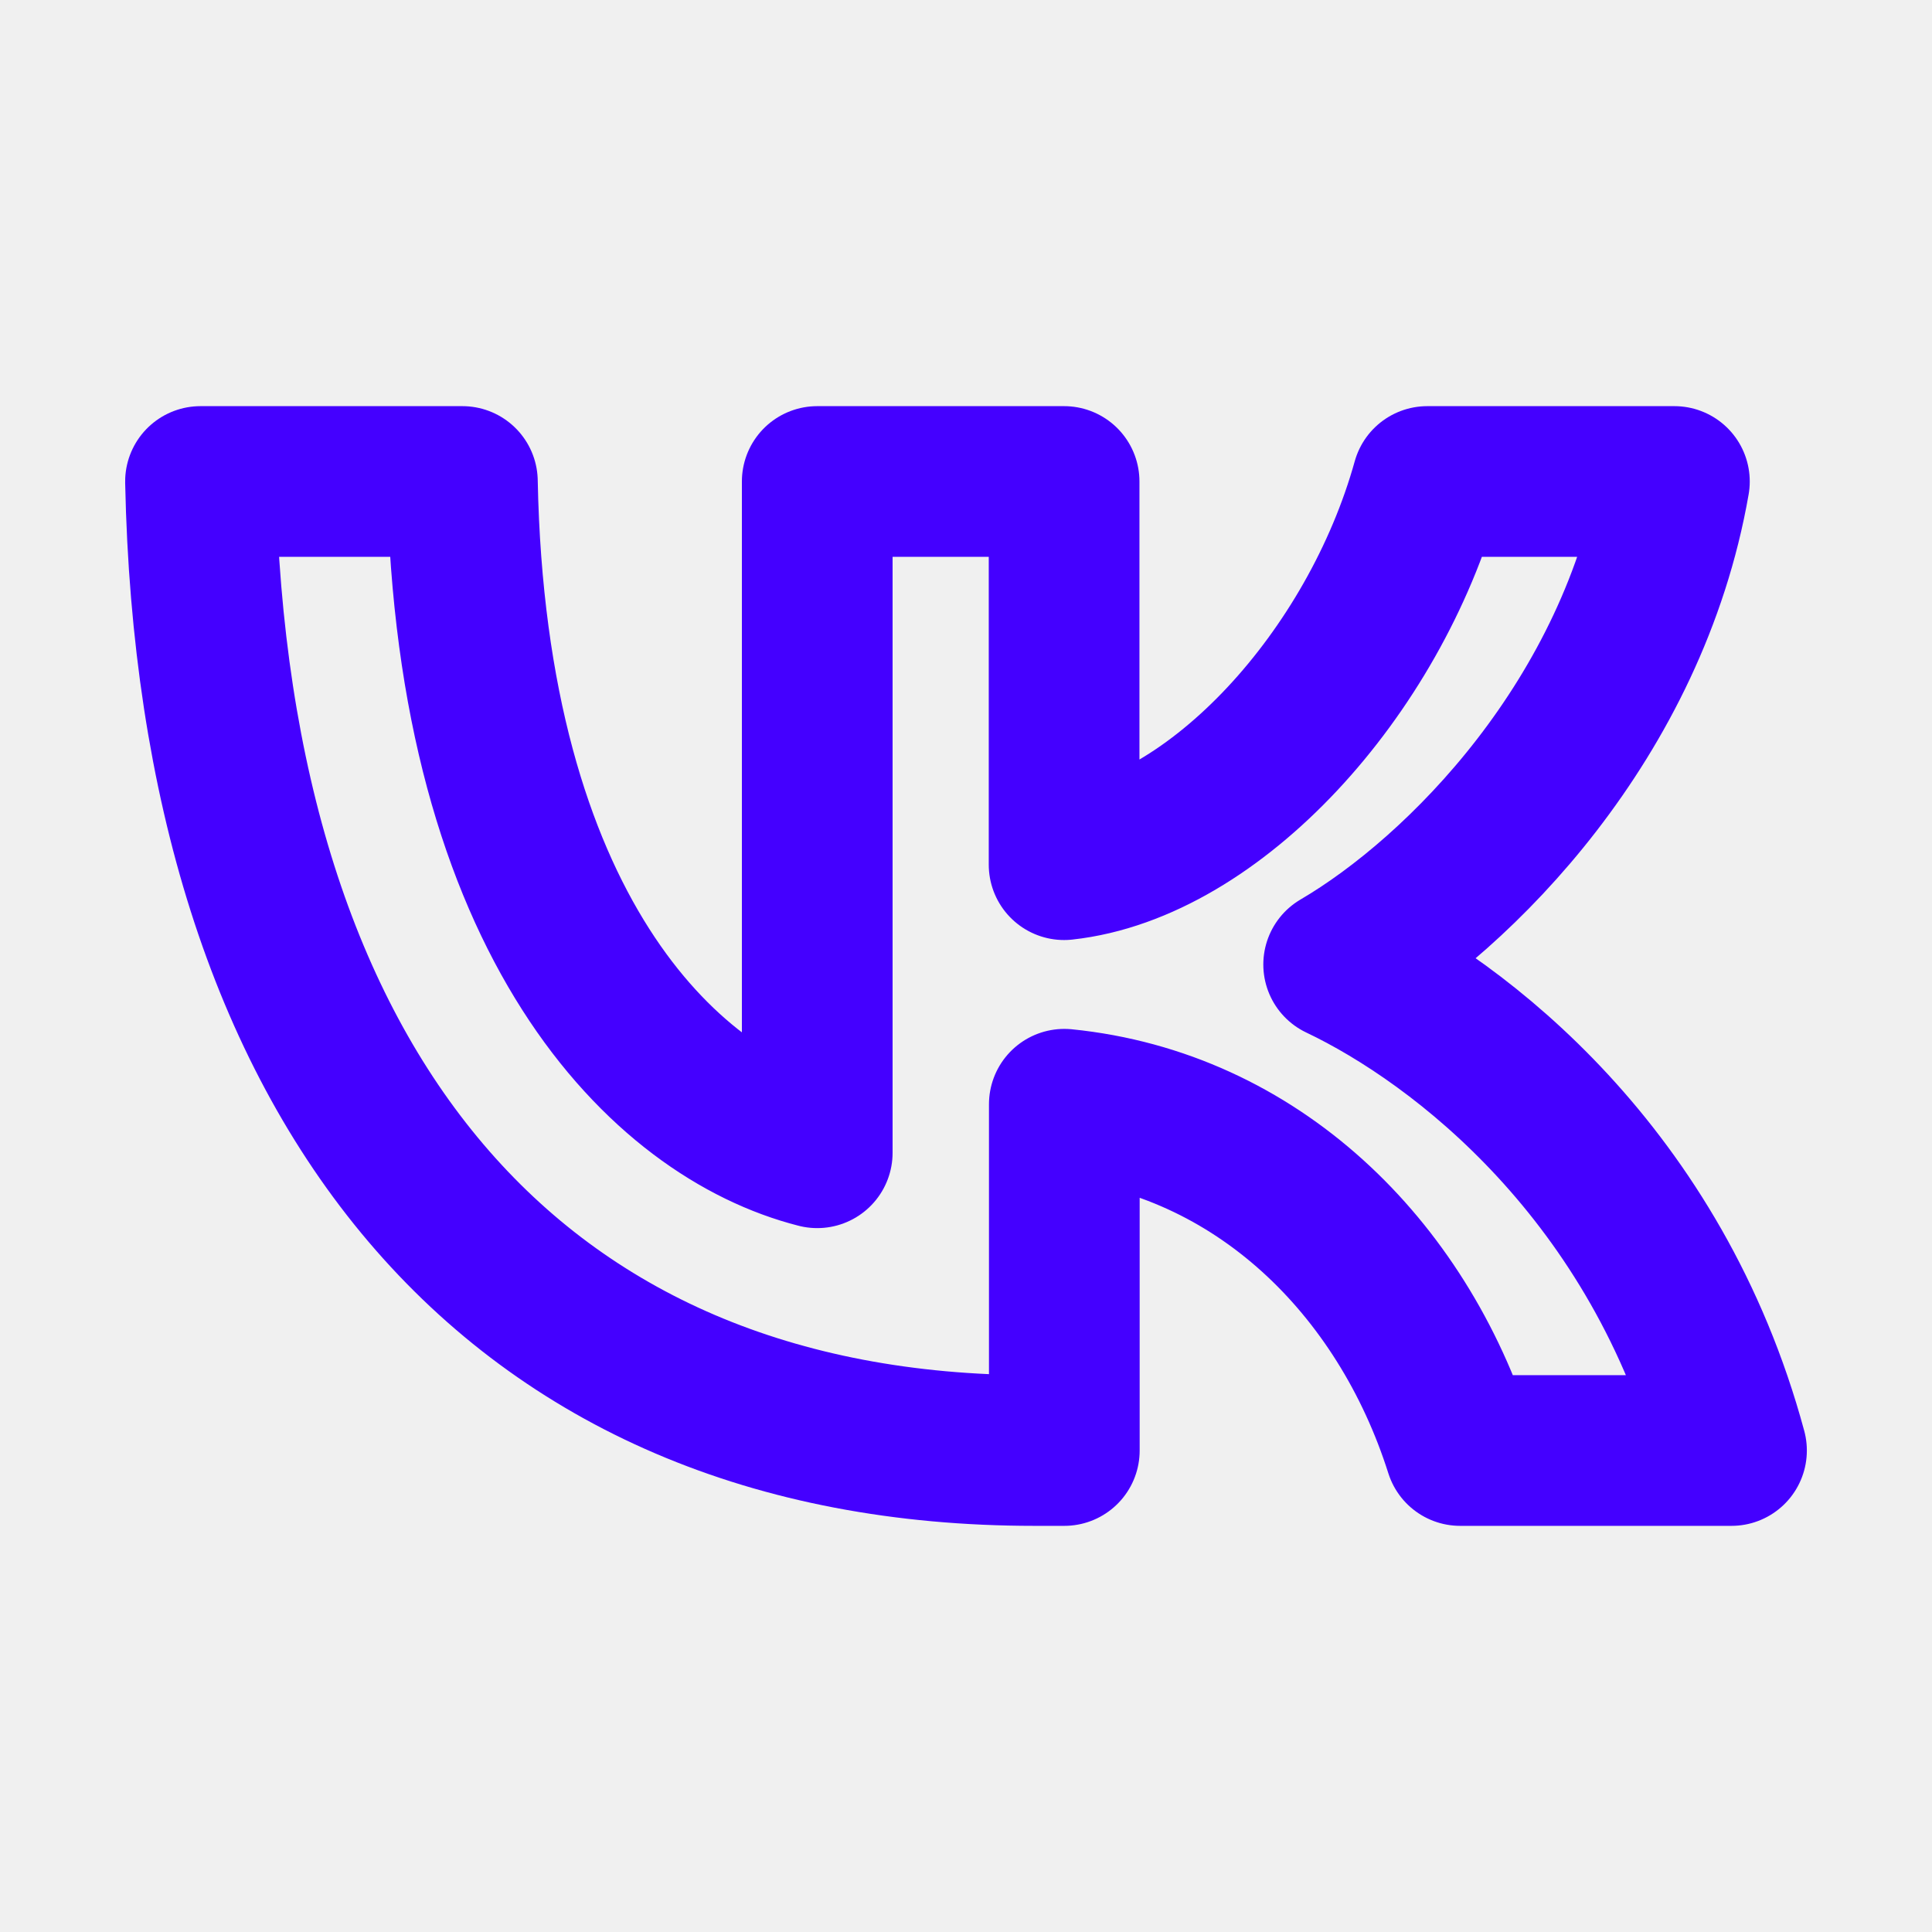
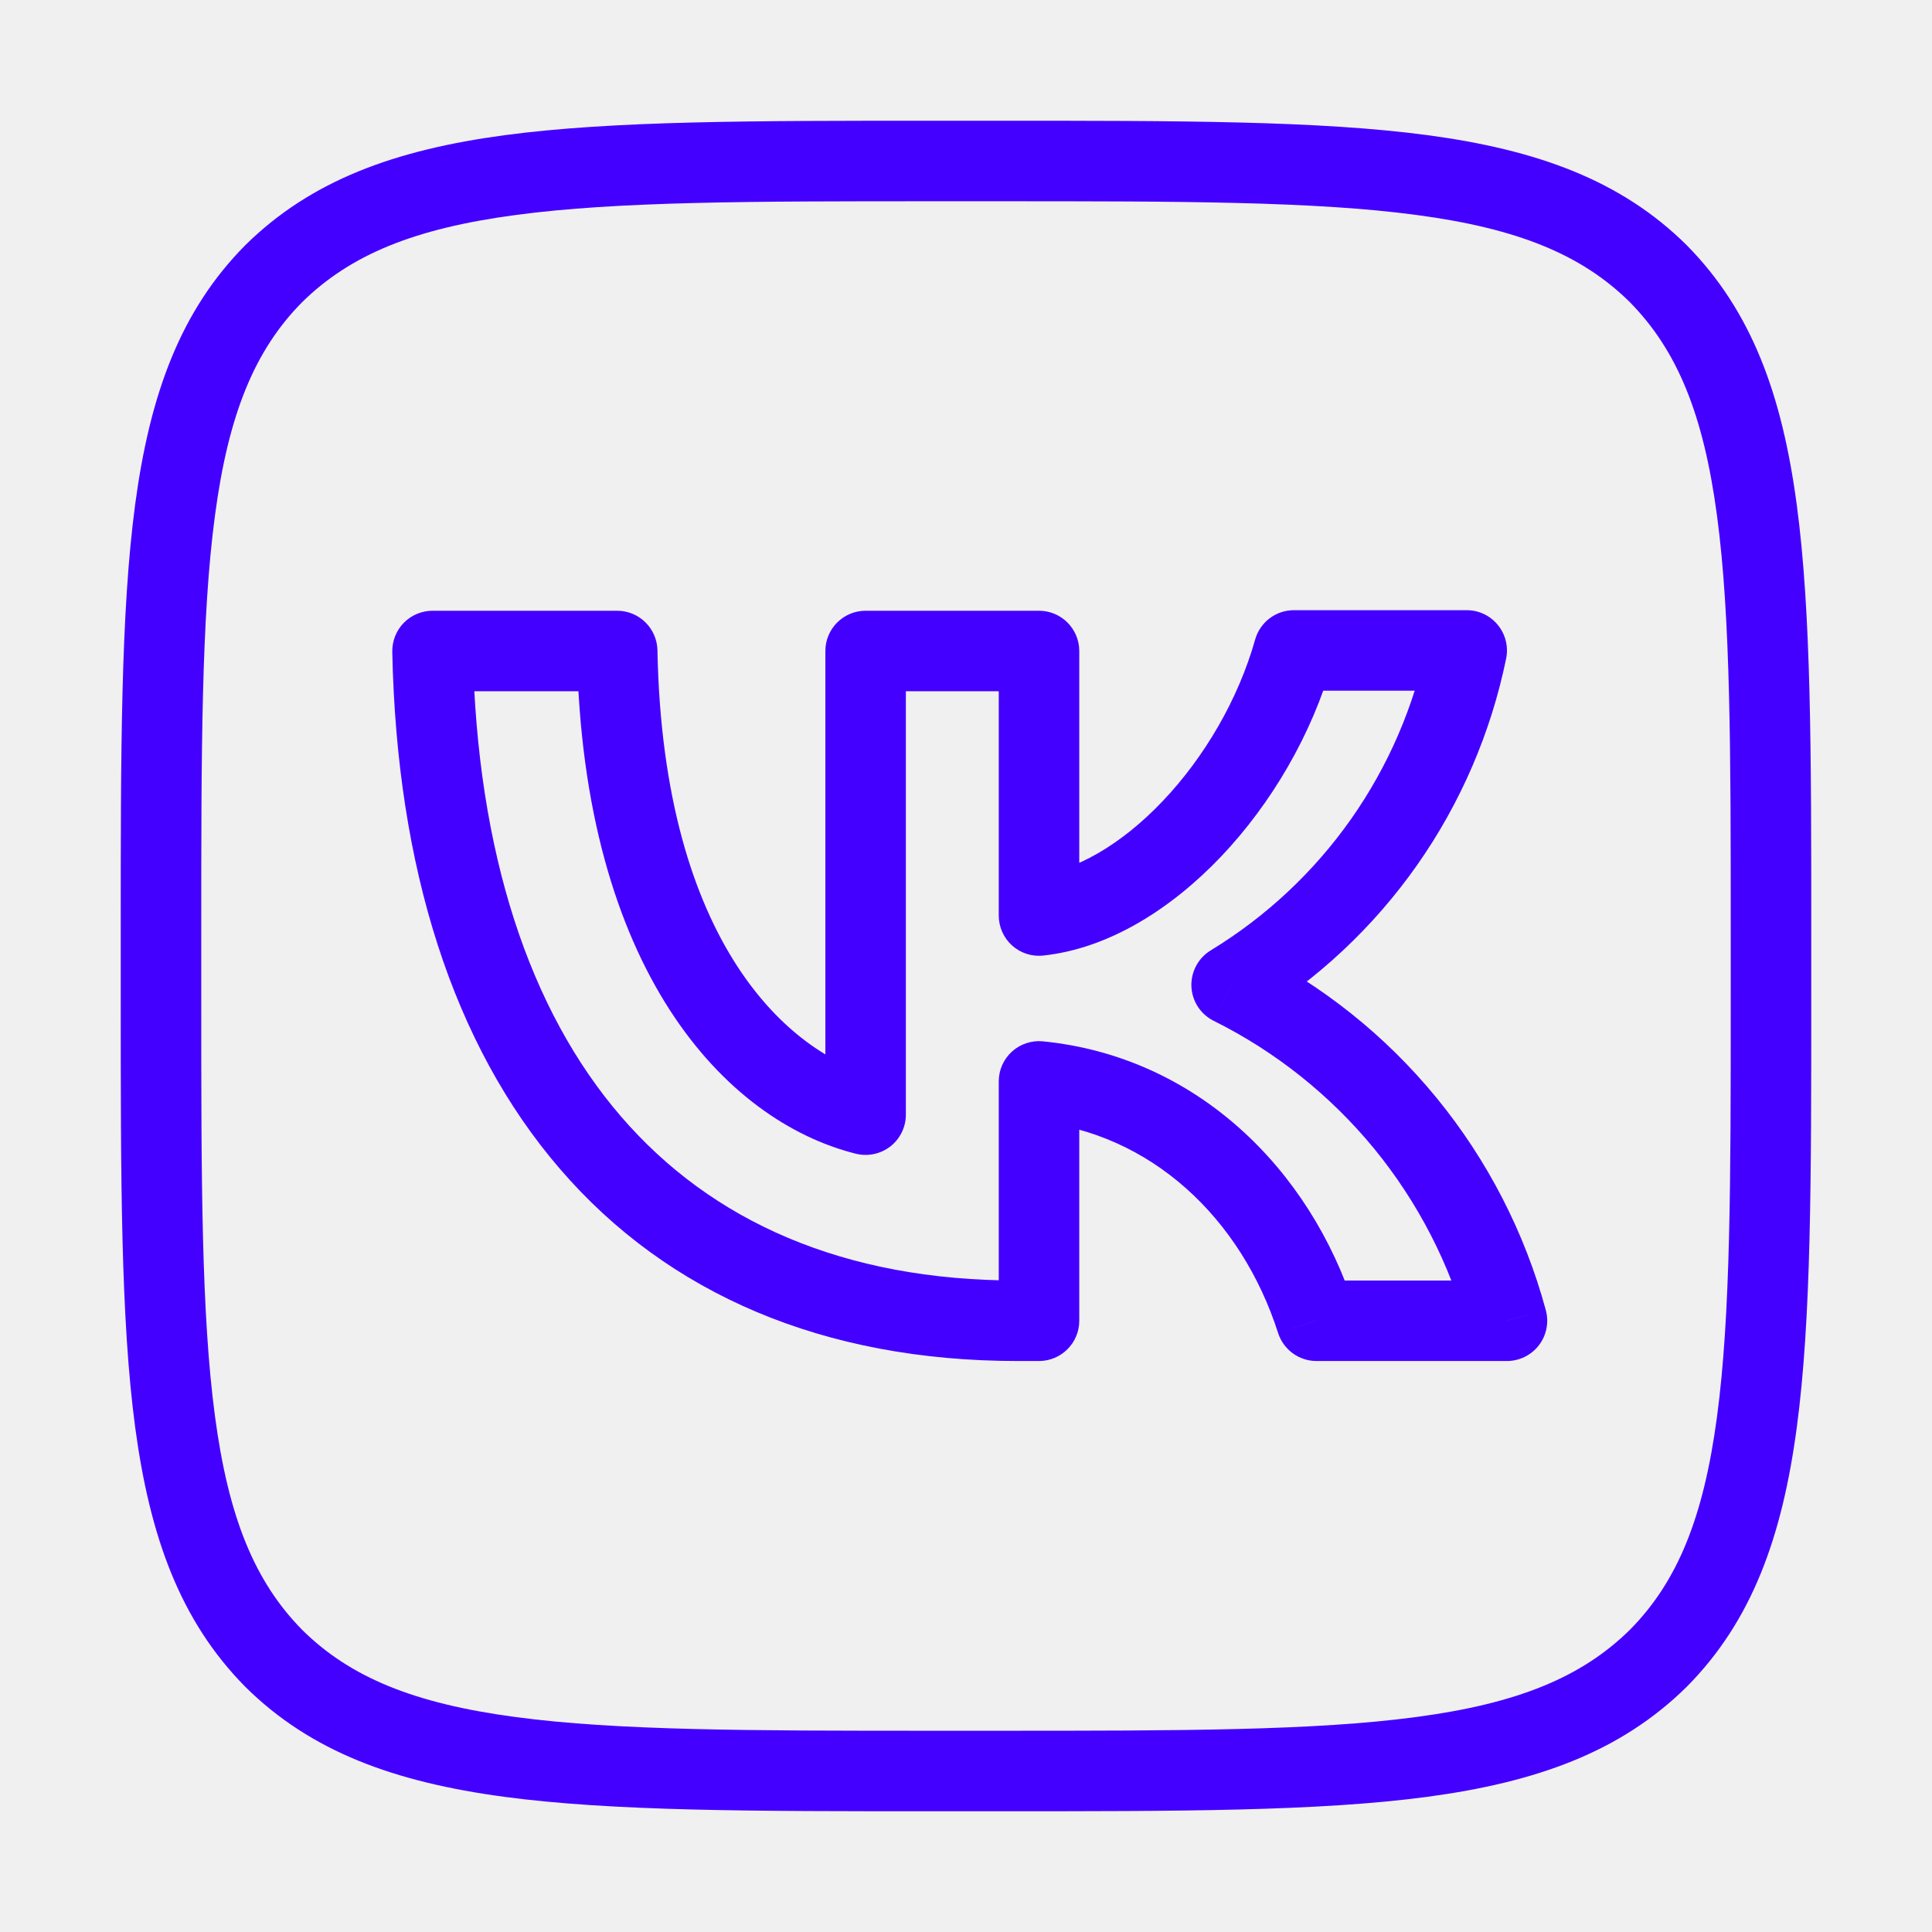
- <svg xmlns="http://www.w3.org/2000/svg" width="60px" height="60px" viewBox="0 0 9.00 9.00" xml:space="preserve" fill="#000000">
+ <svg xmlns="http://www.w3.org/2000/svg" width="38px" height="38px" viewBox="0 0 24 24" fill="none">
  <g id="SVGRepo_bgCarrier" stroke-width="0" />
  <g id="SVGRepo_tracerCarrier" stroke-linecap="round" stroke-linejoin="round" />
  <g id="SVGRepo_iconCarrier">
-     <path fill="#ffffff" d="M4.818 6.757C2.382 6.757.992 5.063.934 2.243h1.22c.04 2.07.94 2.946 1.653 3.127V2.243h1.15v1.785c.703-.077 1.443-.89 1.692-1.785H7.8c-.192 1.102-.994 1.916-1.564 2.25.57.271 1.483.98 1.83 2.264H6.802c-.272-.858-.95-1.523-1.844-1.613v1.613z" style="fill:none;stroke:#4400ff;stroke-width:0.702;stroke-linecap:round;stroke-linejoin:round;stroke-dasharray:none;stroke-opacity:1" />
+     <path d="M3.4 3.4L3.045 3.048L3.049 3.044L3.4 3.4ZM3.4 20.6L3.048 20.955L3.044 20.951L3.4 20.6ZM20.6 20.6L20.955 20.952L20.951 20.956L20.6 20.6ZM20.6 3.4L20.952 3.045L20.956 3.049L20.6 3.4ZM5.373 8.087L4.873 8.097C4.871 7.963 4.922 7.833 5.016 7.737C5.11 7.641 5.239 7.587 5.373 7.587V8.087ZM12.907 16.407H13.407C13.407 16.683 13.183 16.907 12.907 16.907V16.407ZM12.907 13.433H12.407C12.407 13.292 12.466 13.158 12.571 13.063C12.676 12.968 12.816 12.922 12.956 12.936L12.907 13.433ZM16.353 16.407V16.907C16.136 16.907 15.944 16.766 15.877 16.559L16.353 16.407ZM18.72 16.407L19.203 16.276C19.243 16.426 19.212 16.587 19.117 16.711C19.022 16.834 18.876 16.907 18.72 16.907V16.407ZM15.3 12.233L15.077 12.681C14.914 12.6 14.808 12.437 14.8 12.255C14.793 12.073 14.884 11.901 15.04 11.806L15.3 12.233ZM17.193 10.461L17.602 10.749L17.193 10.461ZM18.22 8.08V7.58C18.37 7.58 18.512 7.647 18.607 7.764C18.702 7.88 18.74 8.033 18.71 8.18L18.22 8.08ZM16.073 8.08L15.592 7.944C15.653 7.729 15.849 7.58 16.073 7.58V8.08ZM12.907 11.373L12.96 11.87C12.819 11.886 12.678 11.84 12.572 11.745C12.467 11.65 12.407 11.515 12.407 11.373H12.907ZM12.907 8.087V7.587C13.183 7.587 13.407 7.811 13.407 8.087H12.907ZM10.753 8.087H10.253C10.253 7.811 10.477 7.587 10.753 7.587V8.087ZM10.753 13.847H11.253C11.253 14.001 11.182 14.146 11.061 14.241C10.94 14.335 10.781 14.369 10.632 14.332L10.753 13.847ZM7.667 8.087V7.587C7.939 7.587 8.161 7.805 8.167 8.077L7.667 8.087ZM1.5 11.6C1.5 9.351 1.499 7.615 1.679 6.266C1.862 4.903 2.238 3.863 3.045 3.048L3.755 3.752C3.162 4.35 2.838 5.147 2.671 6.399C2.501 7.665 2.5 9.323 2.5 11.6H1.5ZM1.5 12.4V11.6H2.5V12.4H1.5ZM3.044 20.951C2.238 20.133 1.862 19.092 1.679 17.729C1.499 16.381 1.5 14.646 1.5 12.4H2.5C2.5 14.674 2.501 16.329 2.671 17.596C2.838 18.848 3.162 19.647 3.756 20.249L3.044 20.951ZM11.6 22.5C9.351 22.5 7.614 22.501 6.266 22.321C4.903 22.138 3.863 21.762 3.048 20.955L3.752 20.245C4.35 20.838 5.147 21.162 6.399 21.329C7.665 21.499 9.323 21.5 11.6 21.5V22.5ZM12.4 22.5H11.6V21.5H12.4V22.5ZM20.951 20.956C20.133 21.762 19.092 22.138 17.729 22.321C16.38 22.501 14.646 22.5 12.4 22.5V21.5C14.674 21.5 16.329 21.499 17.596 21.329C18.848 21.162 19.647 20.838 20.249 20.244L20.951 20.956ZM22.5 12.4C22.5 14.649 22.501 16.386 22.32 17.734C22.138 19.097 21.762 20.137 20.955 20.952L20.245 20.248C20.838 19.65 21.162 18.853 21.329 17.601C21.499 16.334 21.5 14.677 21.5 12.4H22.5ZM22.5 11.6V12.4H21.5V11.6H22.5ZM20.956 3.049C21.762 3.867 22.138 4.908 22.32 6.271C22.501 7.62 22.5 9.354 22.5 11.6H21.5C21.5 9.326 21.499 7.67 21.329 6.404C21.162 5.152 20.838 4.353 20.244 3.751L20.956 3.049ZM12.4 1.5C14.649 1.5 16.385 1.499 17.734 1.679C19.096 1.862 20.137 2.238 20.952 3.045L20.248 3.755C19.649 3.162 18.853 2.838 17.601 2.671C16.334 2.501 14.677 2.5 12.4 2.5V1.5ZM11.6 1.5H12.4V2.5H11.6V1.5ZM3.049 3.044C3.867 2.238 4.908 1.862 6.271 1.679C7.619 1.499 9.354 1.5 11.6 1.5V2.5C9.326 2.5 7.67 2.501 6.404 2.671C5.152 2.838 4.353 3.162 3.751 3.756L3.049 3.044ZM12.64 16.907C10.238 16.907 8.3 16.08 6.958 14.523C5.625 12.978 4.928 10.772 4.873 8.097L5.873 8.076C5.925 10.601 6.581 12.555 7.715 13.87C8.839 15.174 10.482 15.907 12.64 15.907V16.907ZM12.647 16.907H12.64V15.907H12.647V16.907ZM12.907 16.907H12.647V15.907H12.907V16.907ZM13.407 13.433V16.407H12.407V13.433H13.407ZM15.877 16.559C15.419 15.131 14.296 14.074 12.857 13.931L12.956 12.936C14.864 13.126 16.274 14.522 16.829 16.254L15.877 16.559ZM18.72 16.907H16.353V15.907H18.72V16.907ZM17.844 13.636C18.478 14.41 18.941 15.31 19.203 16.276L18.237 16.537C18.013 15.708 17.615 14.935 17.071 14.27L17.844 13.636ZM15.523 11.786C16.419 12.232 17.21 12.862 17.844 13.636L17.071 14.27C16.526 13.606 15.847 13.064 15.077 12.681L15.523 11.786ZM17.602 10.749C17.06 11.52 16.365 12.17 15.56 12.66L15.04 11.806C15.727 11.388 16.321 10.832 16.784 10.174L17.602 10.749ZM18.71 8.18C18.521 9.103 18.144 9.978 17.602 10.749L16.784 10.174C17.247 9.515 17.569 8.768 17.73 7.98L18.71 8.18ZM16.073 7.58H18.22V8.58H16.073V7.58ZM12.854 10.876C13.35 10.823 13.923 10.5 14.445 9.95C14.961 9.407 15.382 8.689 15.592 7.944L16.555 8.216C16.298 9.124 15.793 9.983 15.17 10.639C14.554 11.287 13.777 11.783 12.96 11.87L12.854 10.876ZM13.407 8.087V11.373H12.407V8.087H13.407ZM10.753 7.587H12.907V8.587H10.753V7.587ZM10.253 13.847V8.087H11.253V13.847H10.253ZM8.167 8.077C8.237 11.753 9.835 13.102 10.874 13.362L10.632 14.332C9.005 13.925 7.243 12.047 7.167 8.096L8.167 8.077ZM5.373 7.587H7.667V8.587H5.373V7.587Z" fill="#4400FF" />
  </g>
</svg>
